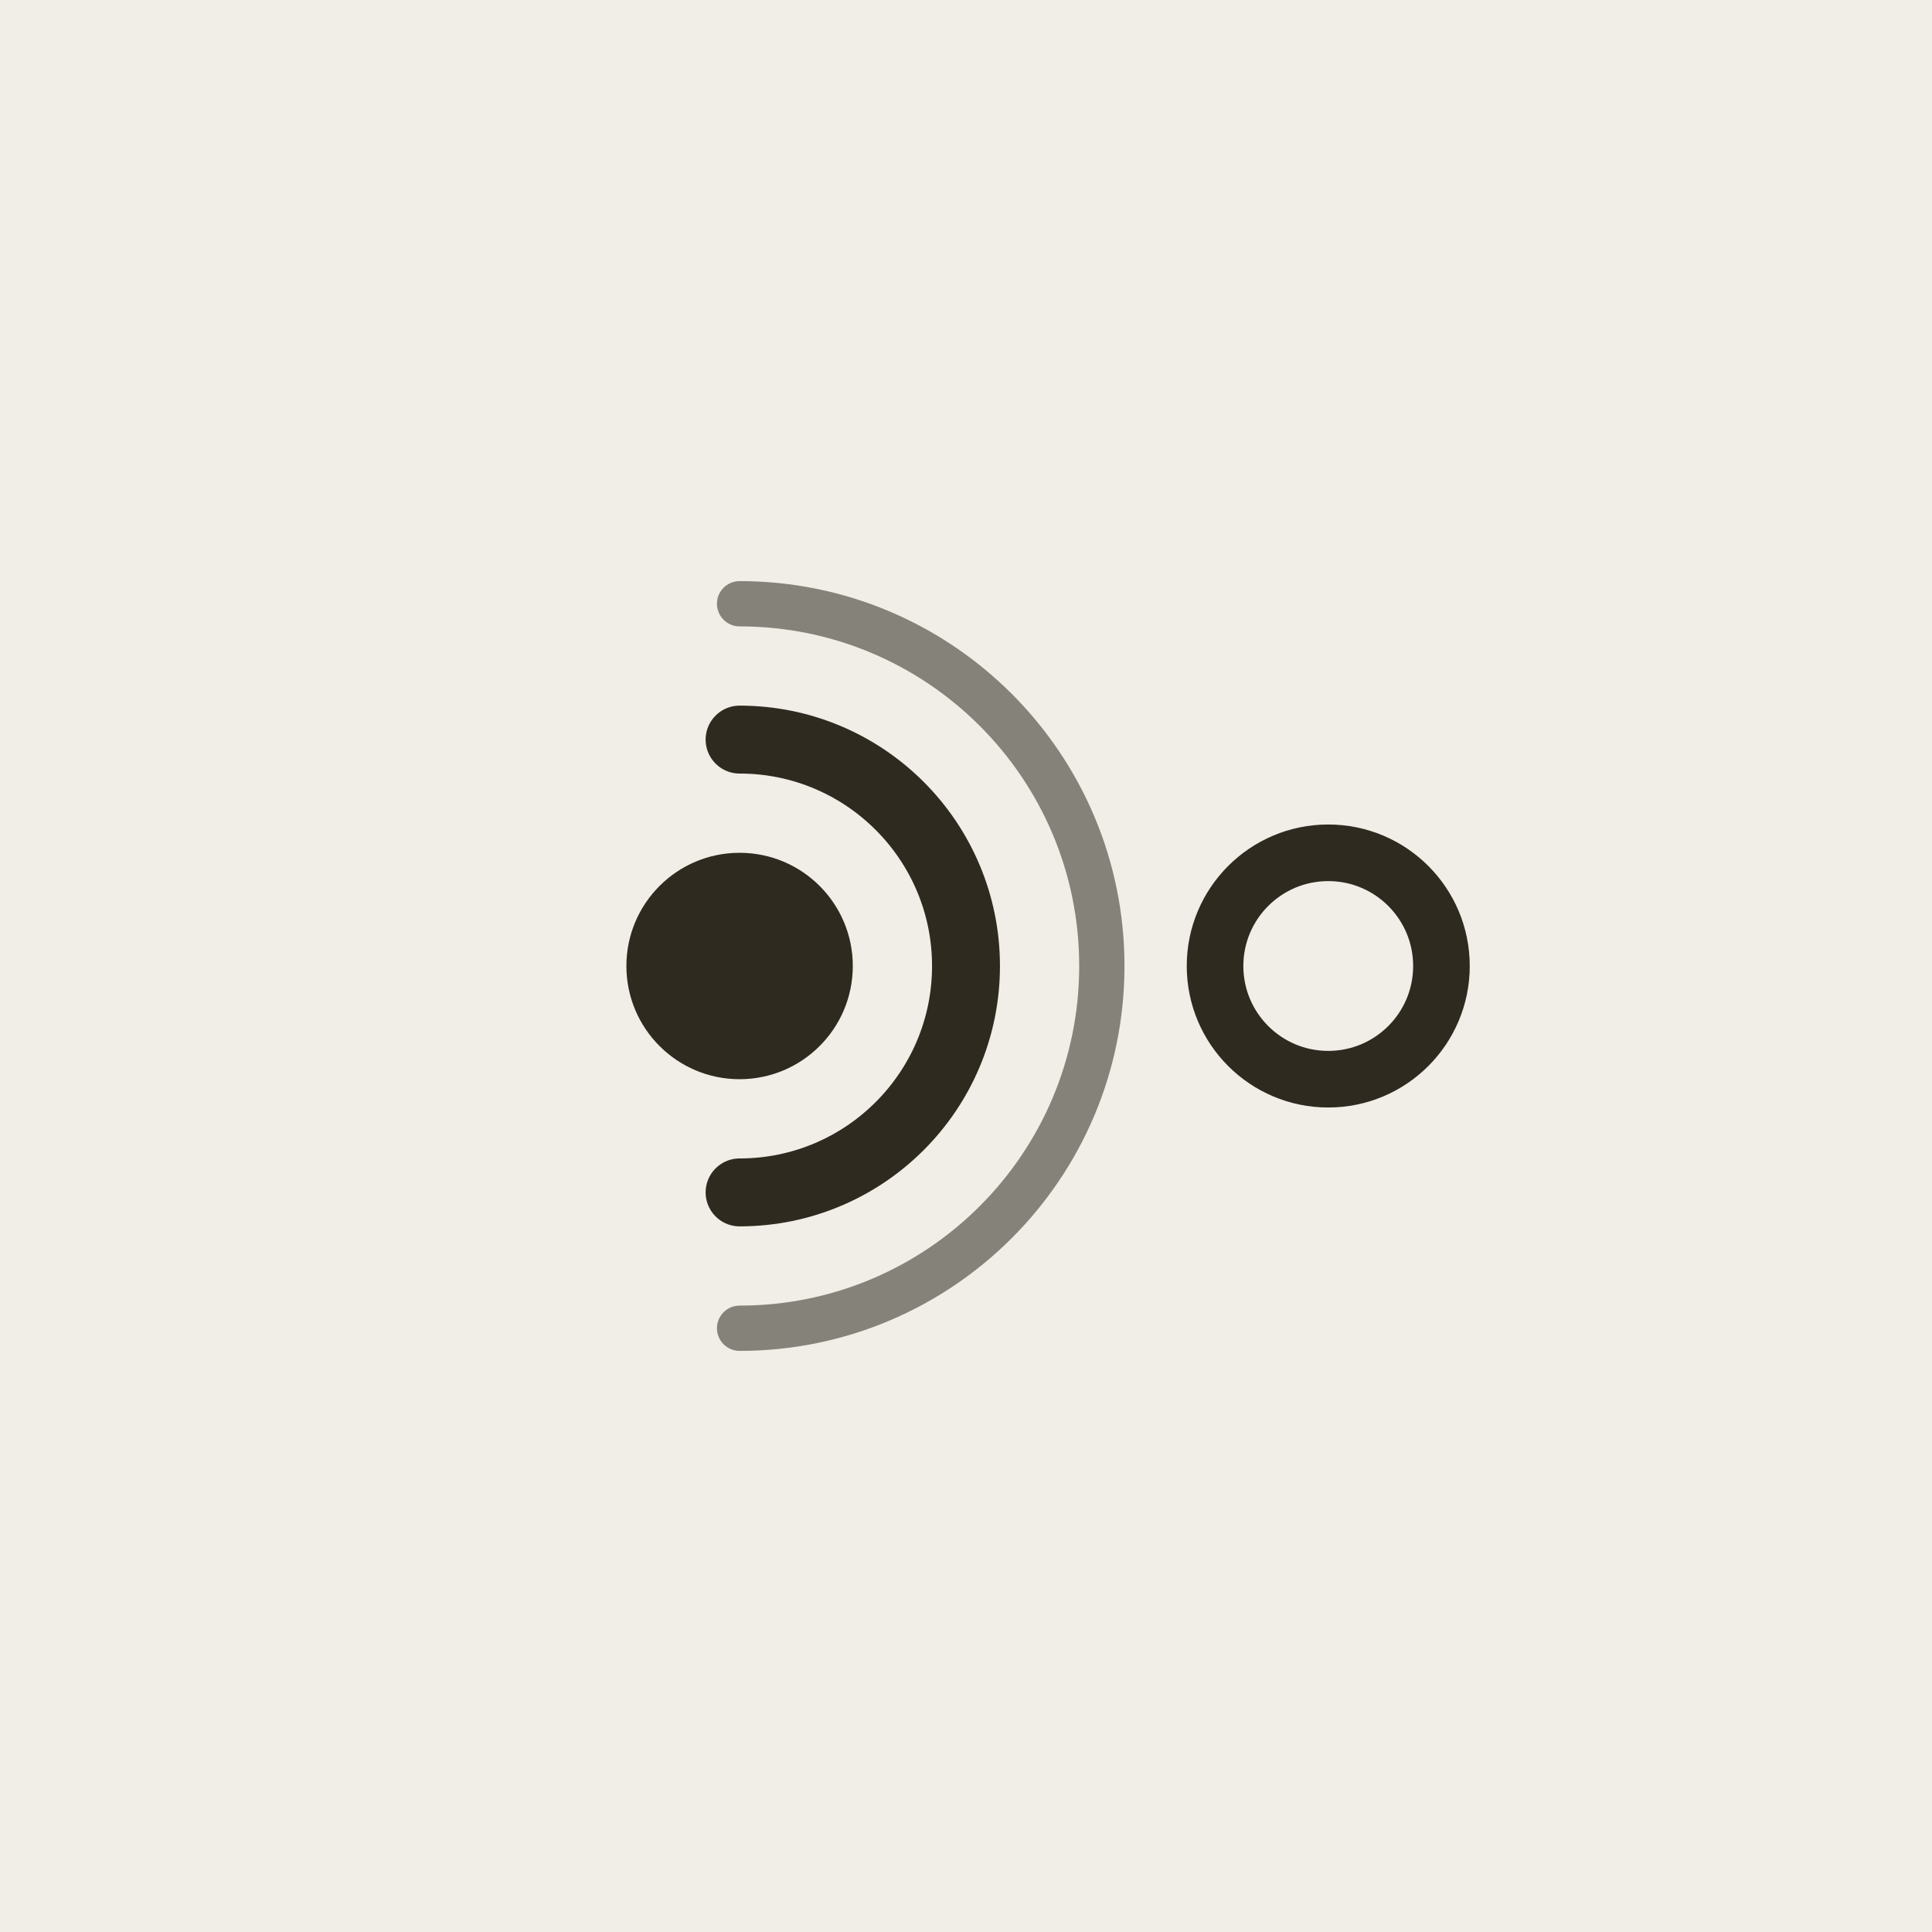
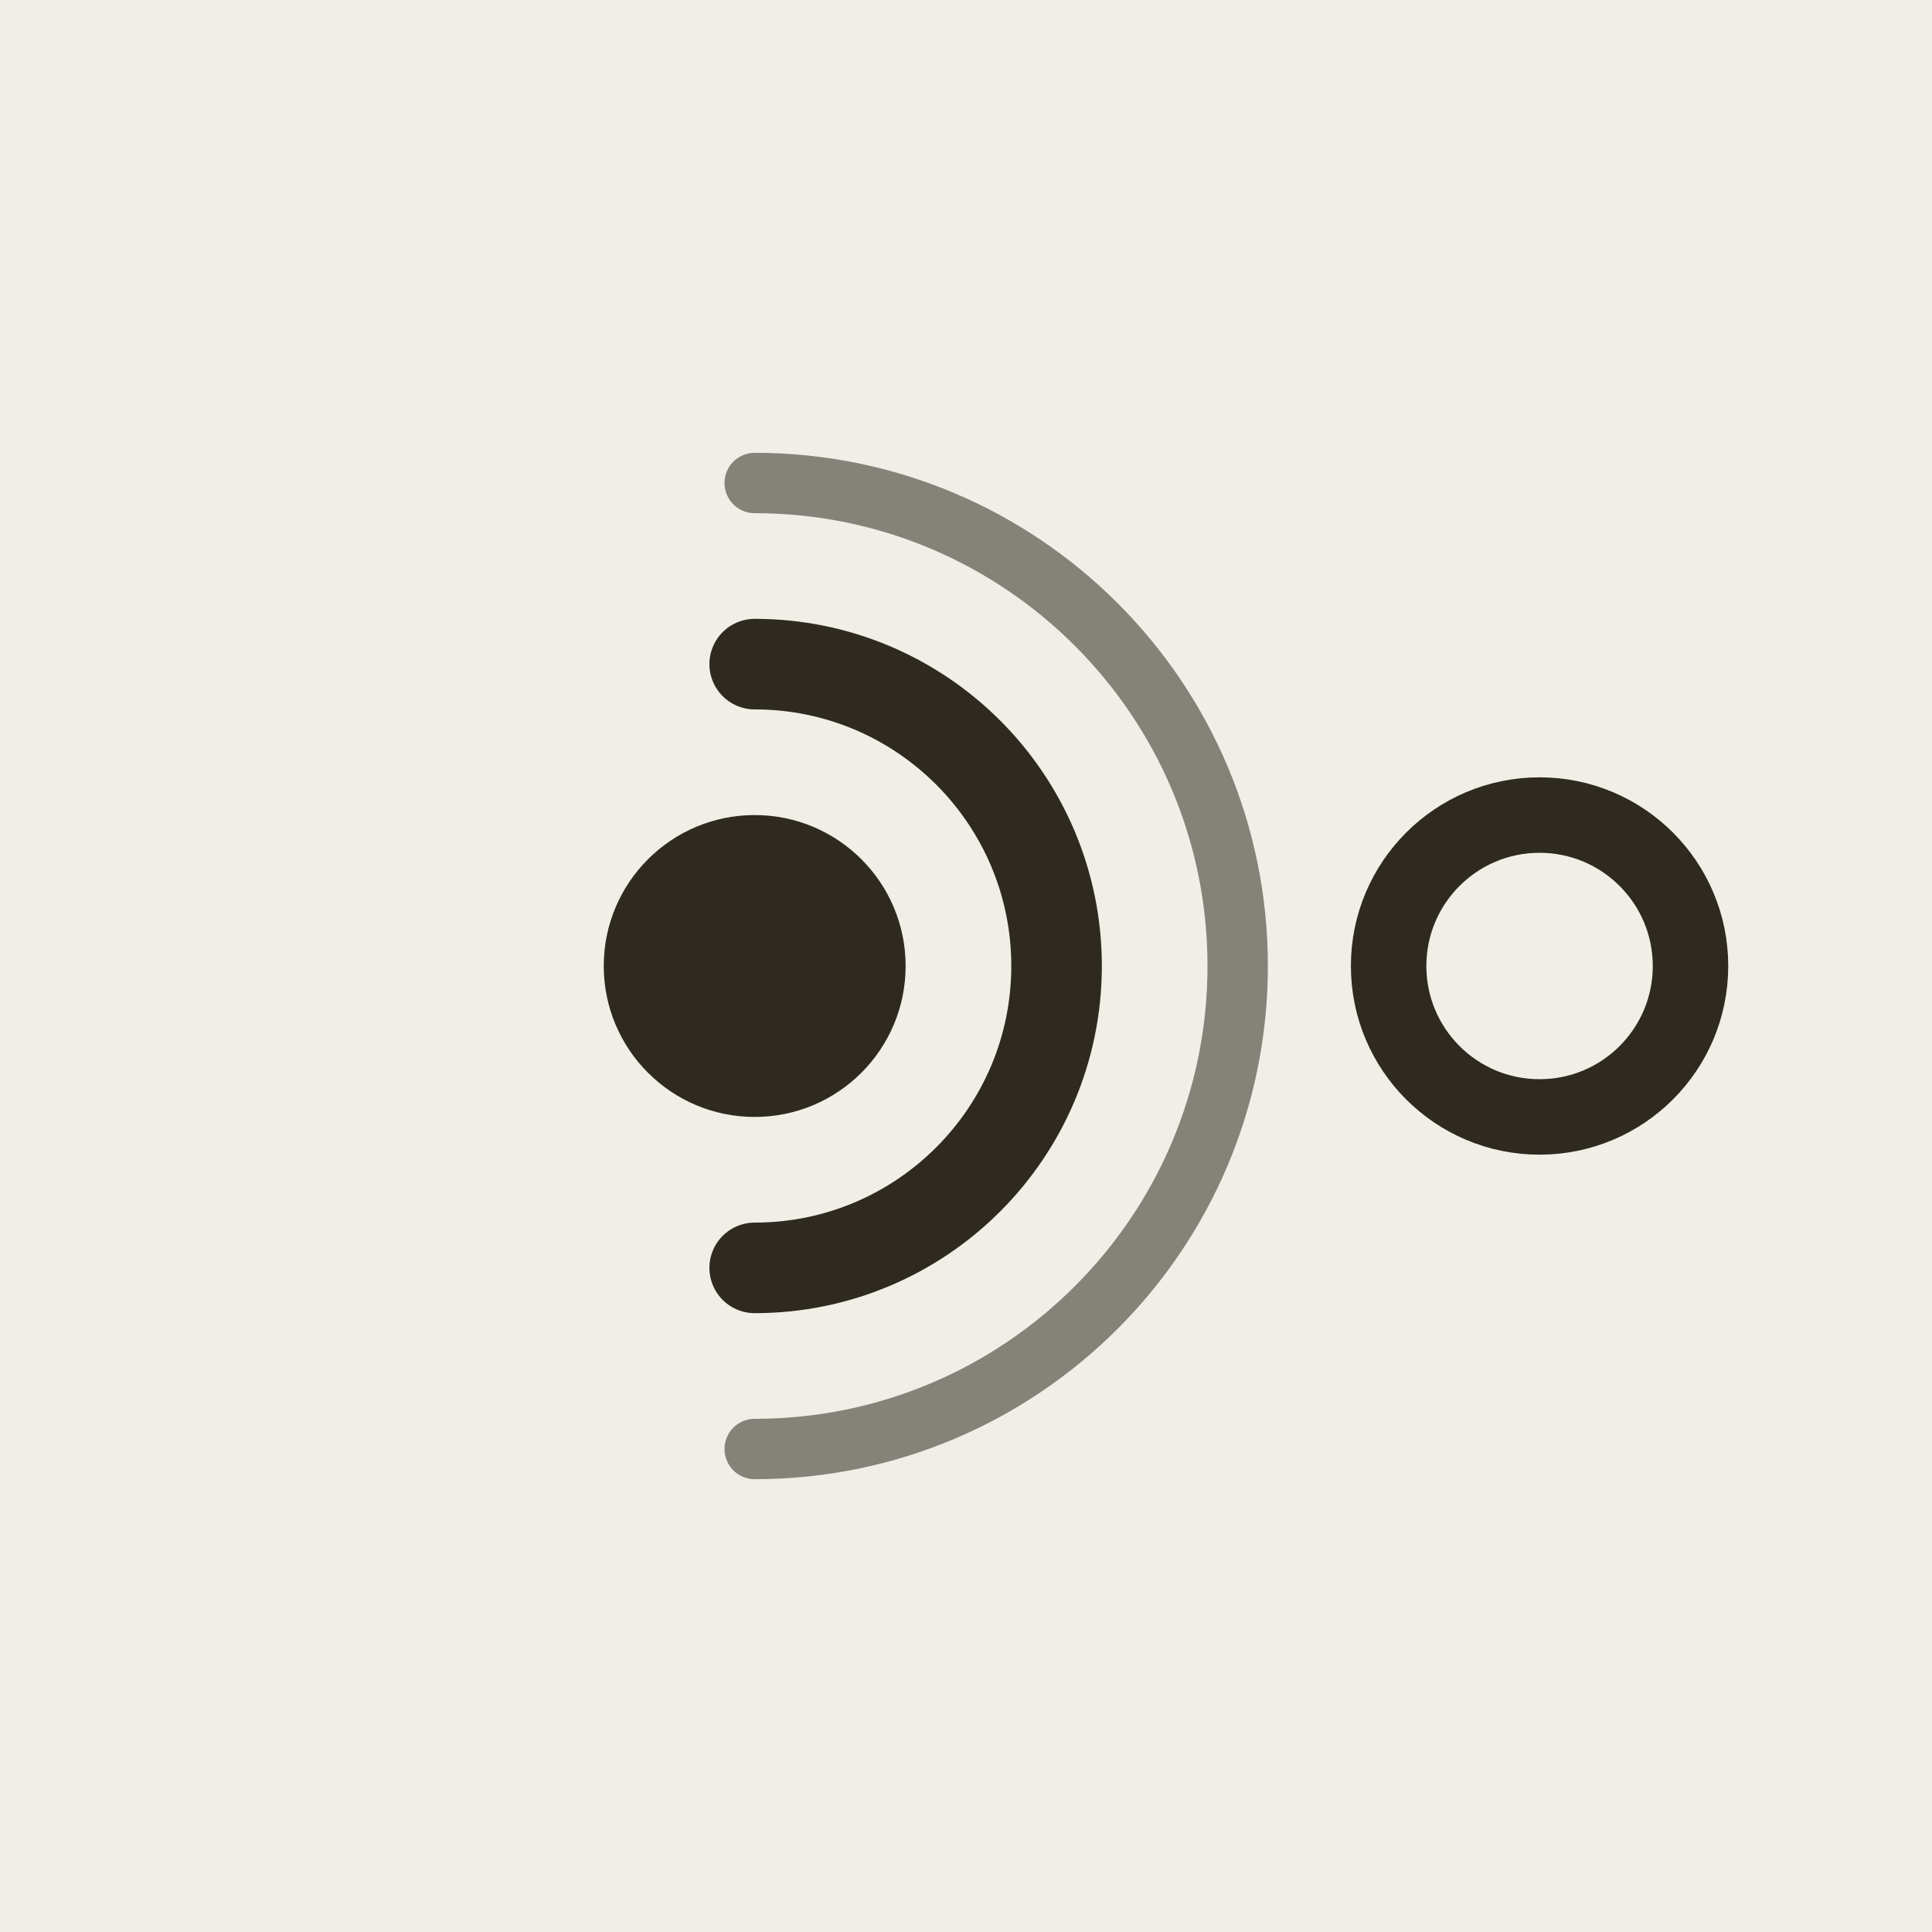
<svg xmlns="http://www.w3.org/2000/svg" viewBox="0 0 1024 1024">
  <rect width="1024" height="1024" fill="#F0EEE6" />
-   <g transform="translate(128 128) scale(24)" fill="none" stroke-linecap="round">
+   <g transform="translate(48 0) scale(32)" fill="none" stroke-linecap="round">
    <path d="M 11 11 A 5 5 0 0 1 11 21" stroke="#2F2A20" stroke-width="1.5" />
    <path d="M 11 8 A 8 8 0 0 1 11 24" stroke="#2F2A20" stroke-opacity="0.55" stroke-width="1" />
    <circle cx="11" cy="16" r="2.5" fill="#2F2A20" stroke="none" />
    <circle cx="24" cy="16" r="2.5" stroke="#2F2A20" stroke-width="1.25" />
  </g>
</svg>
